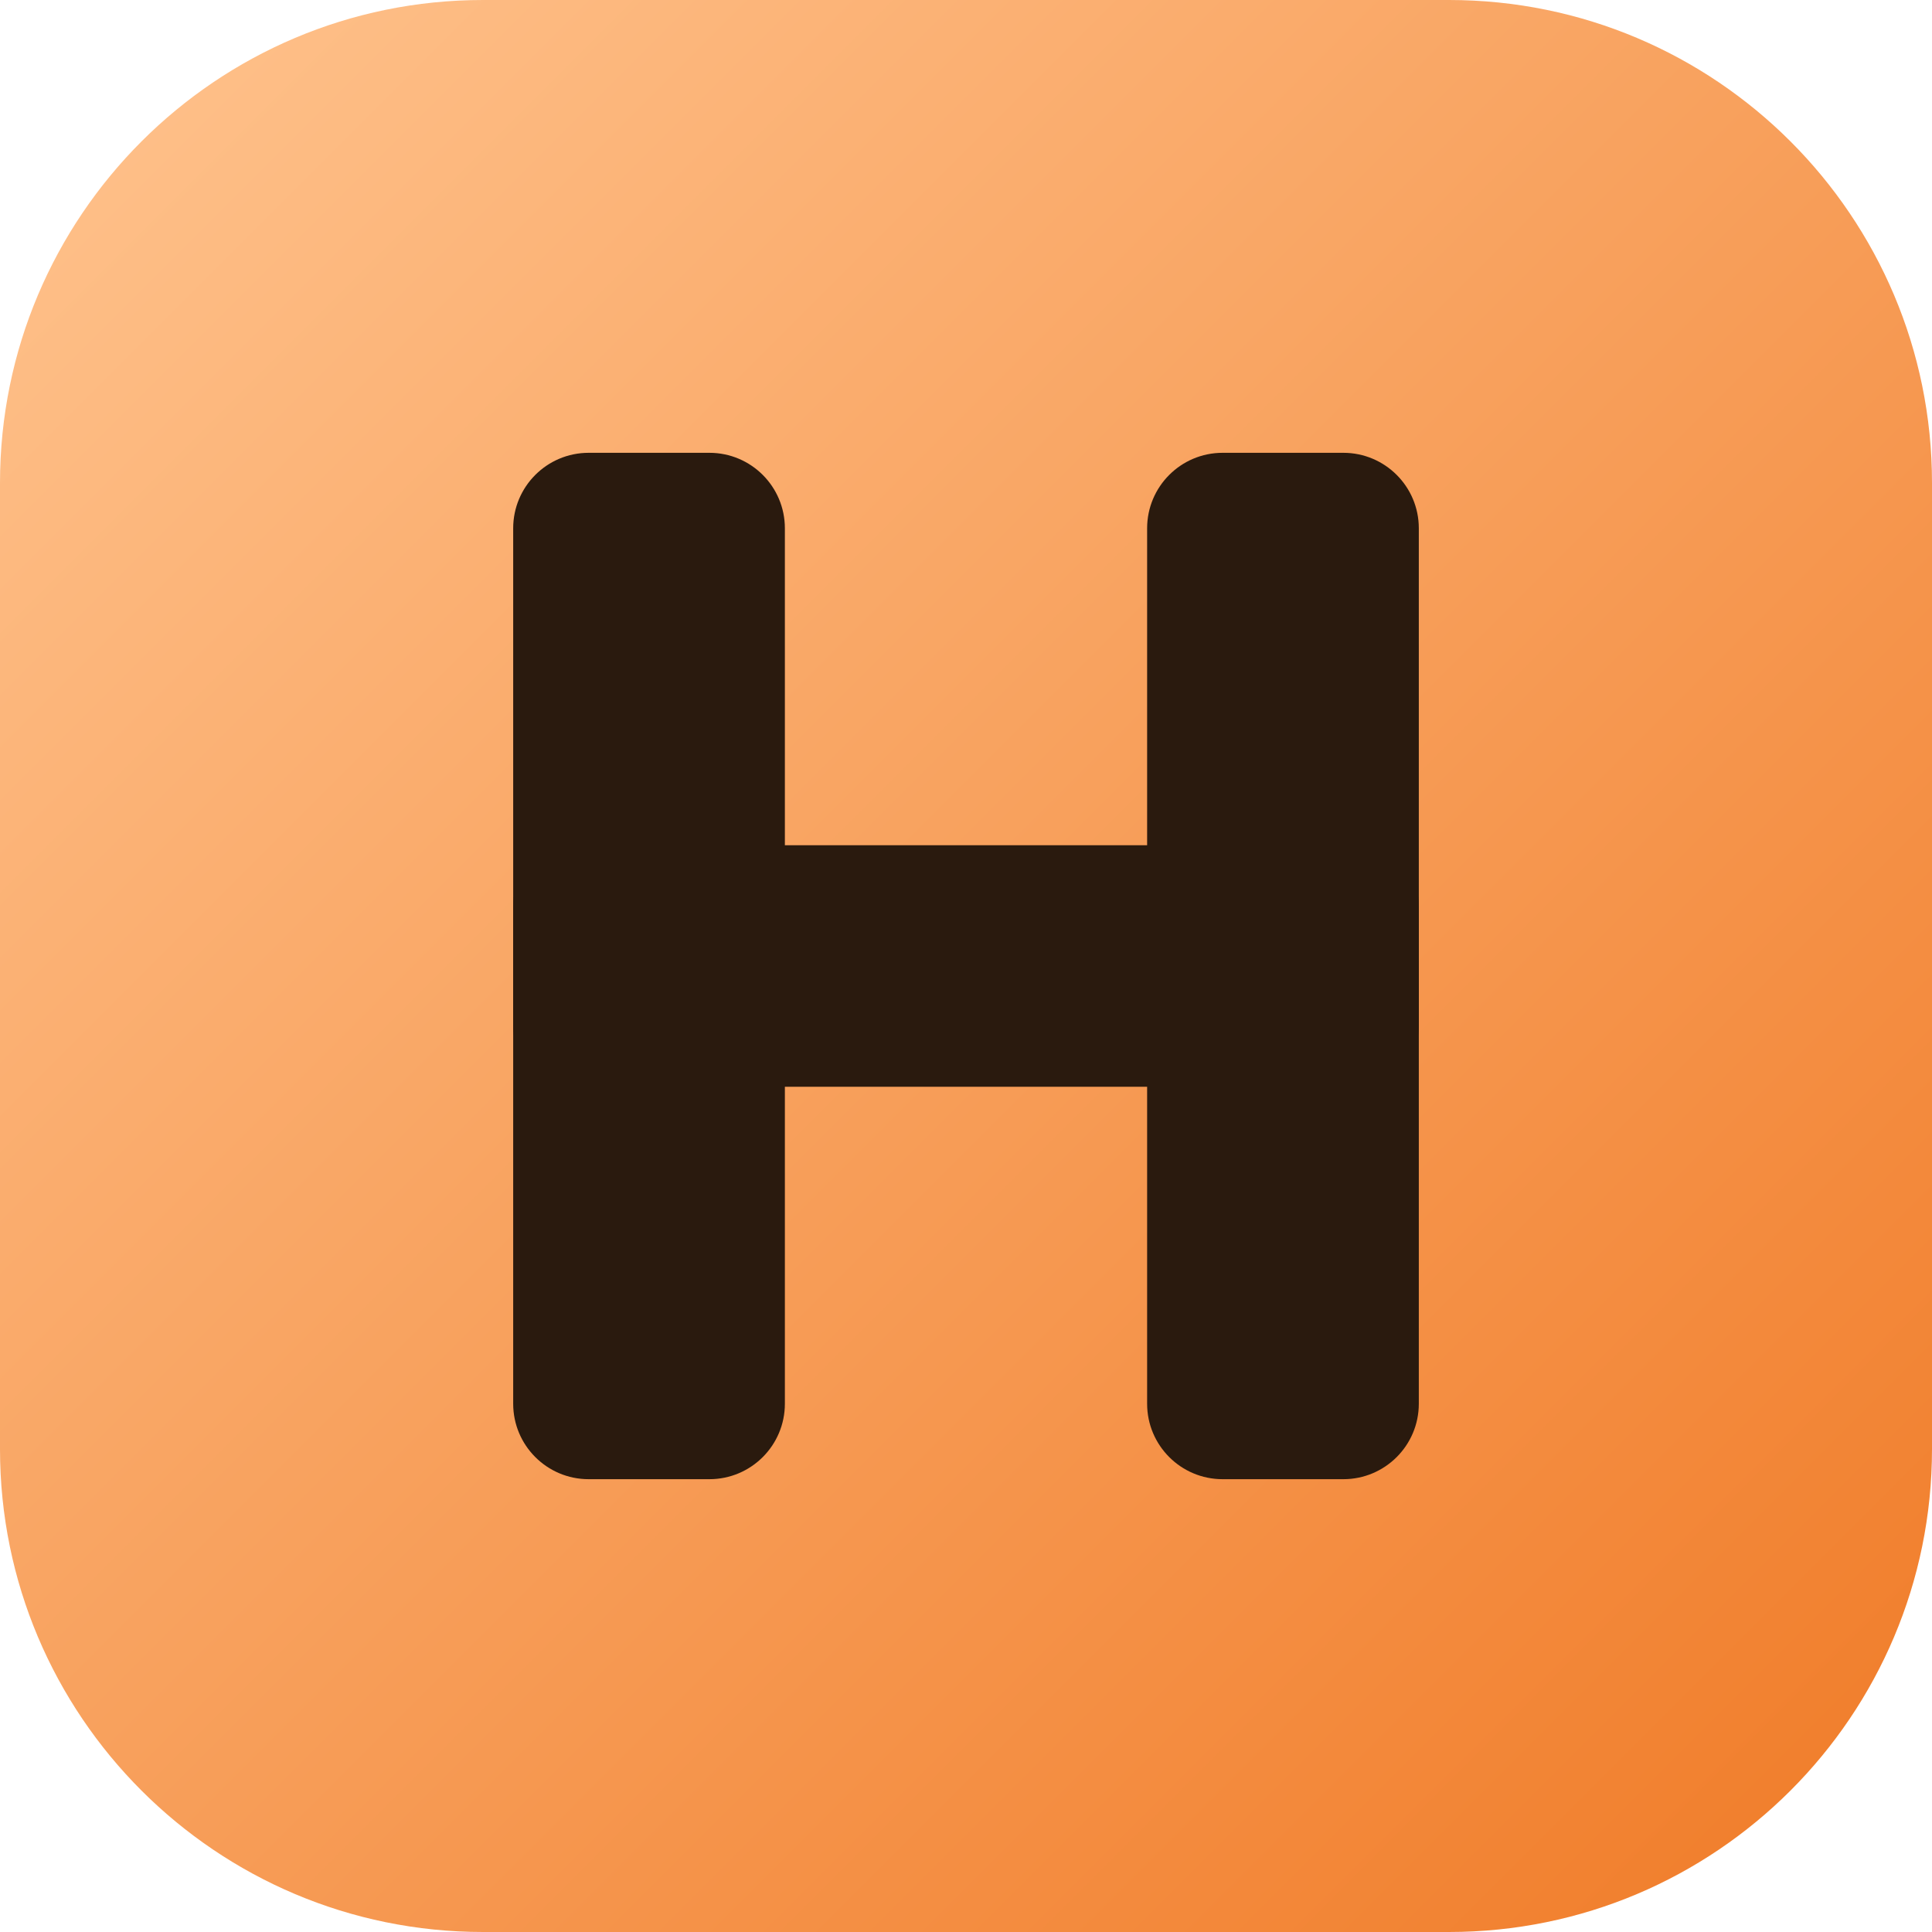
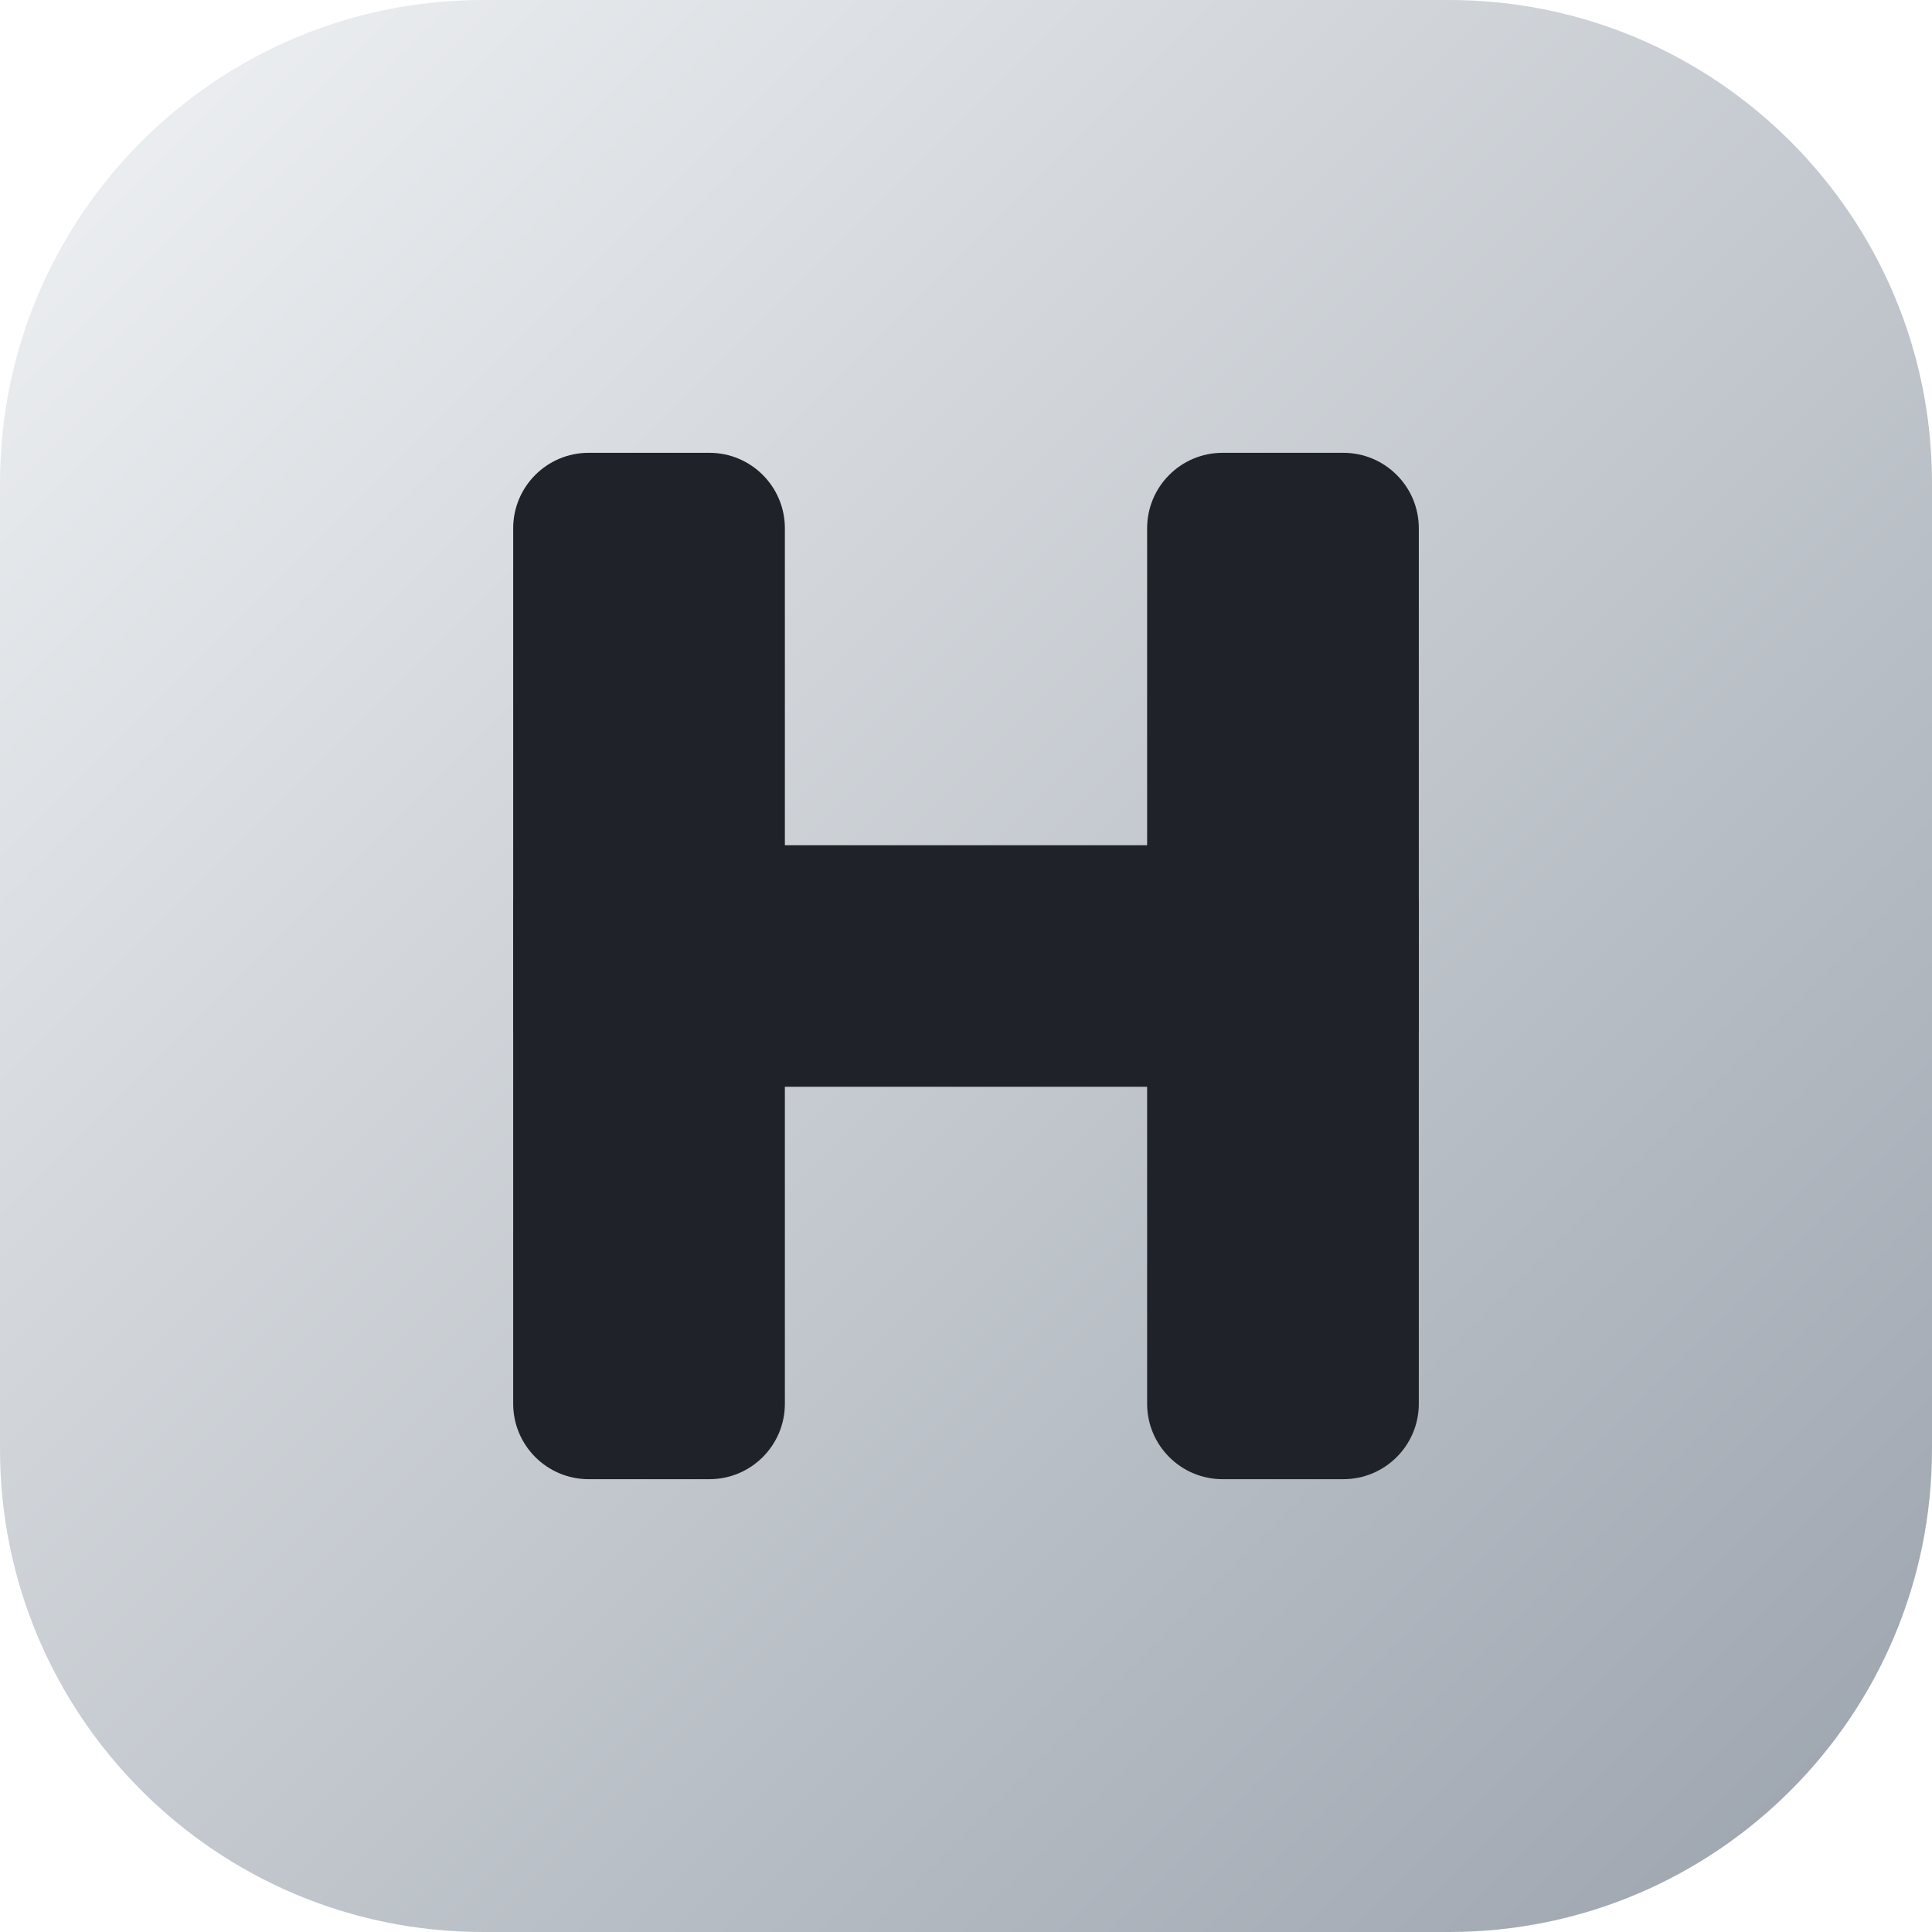
<svg xmlns="http://www.w3.org/2000/svg" viewBox="0 0 64 64">
  <defs>
    <linearGradient id="g" x1="0" y1="0" x2="1" y2="1">
-       <stop offset="0" stop-color="#ffc48f" />
-       <stop offset="1" stop-color="#f07a26" />
+       <stop offset="0" stop-color="#f1f3f5" />
+       <stop offset="1" stop-color="#9aa2ac" />
    </linearGradient>
  </defs>
  <rect width="64" height="64" rx="16" fill="url(#g)" />
-   <g fill="#2a1a0e">
+   <g fill="#1f2329">
    <rect x="17" y="15" width="9" height="34" rx="2.5" />
    <rect x="38" y="15" width="9" height="34" rx="2.5" />
    <rect x="17" y="28" width="30" height="8" rx="2" />
  </g>
</svg>
